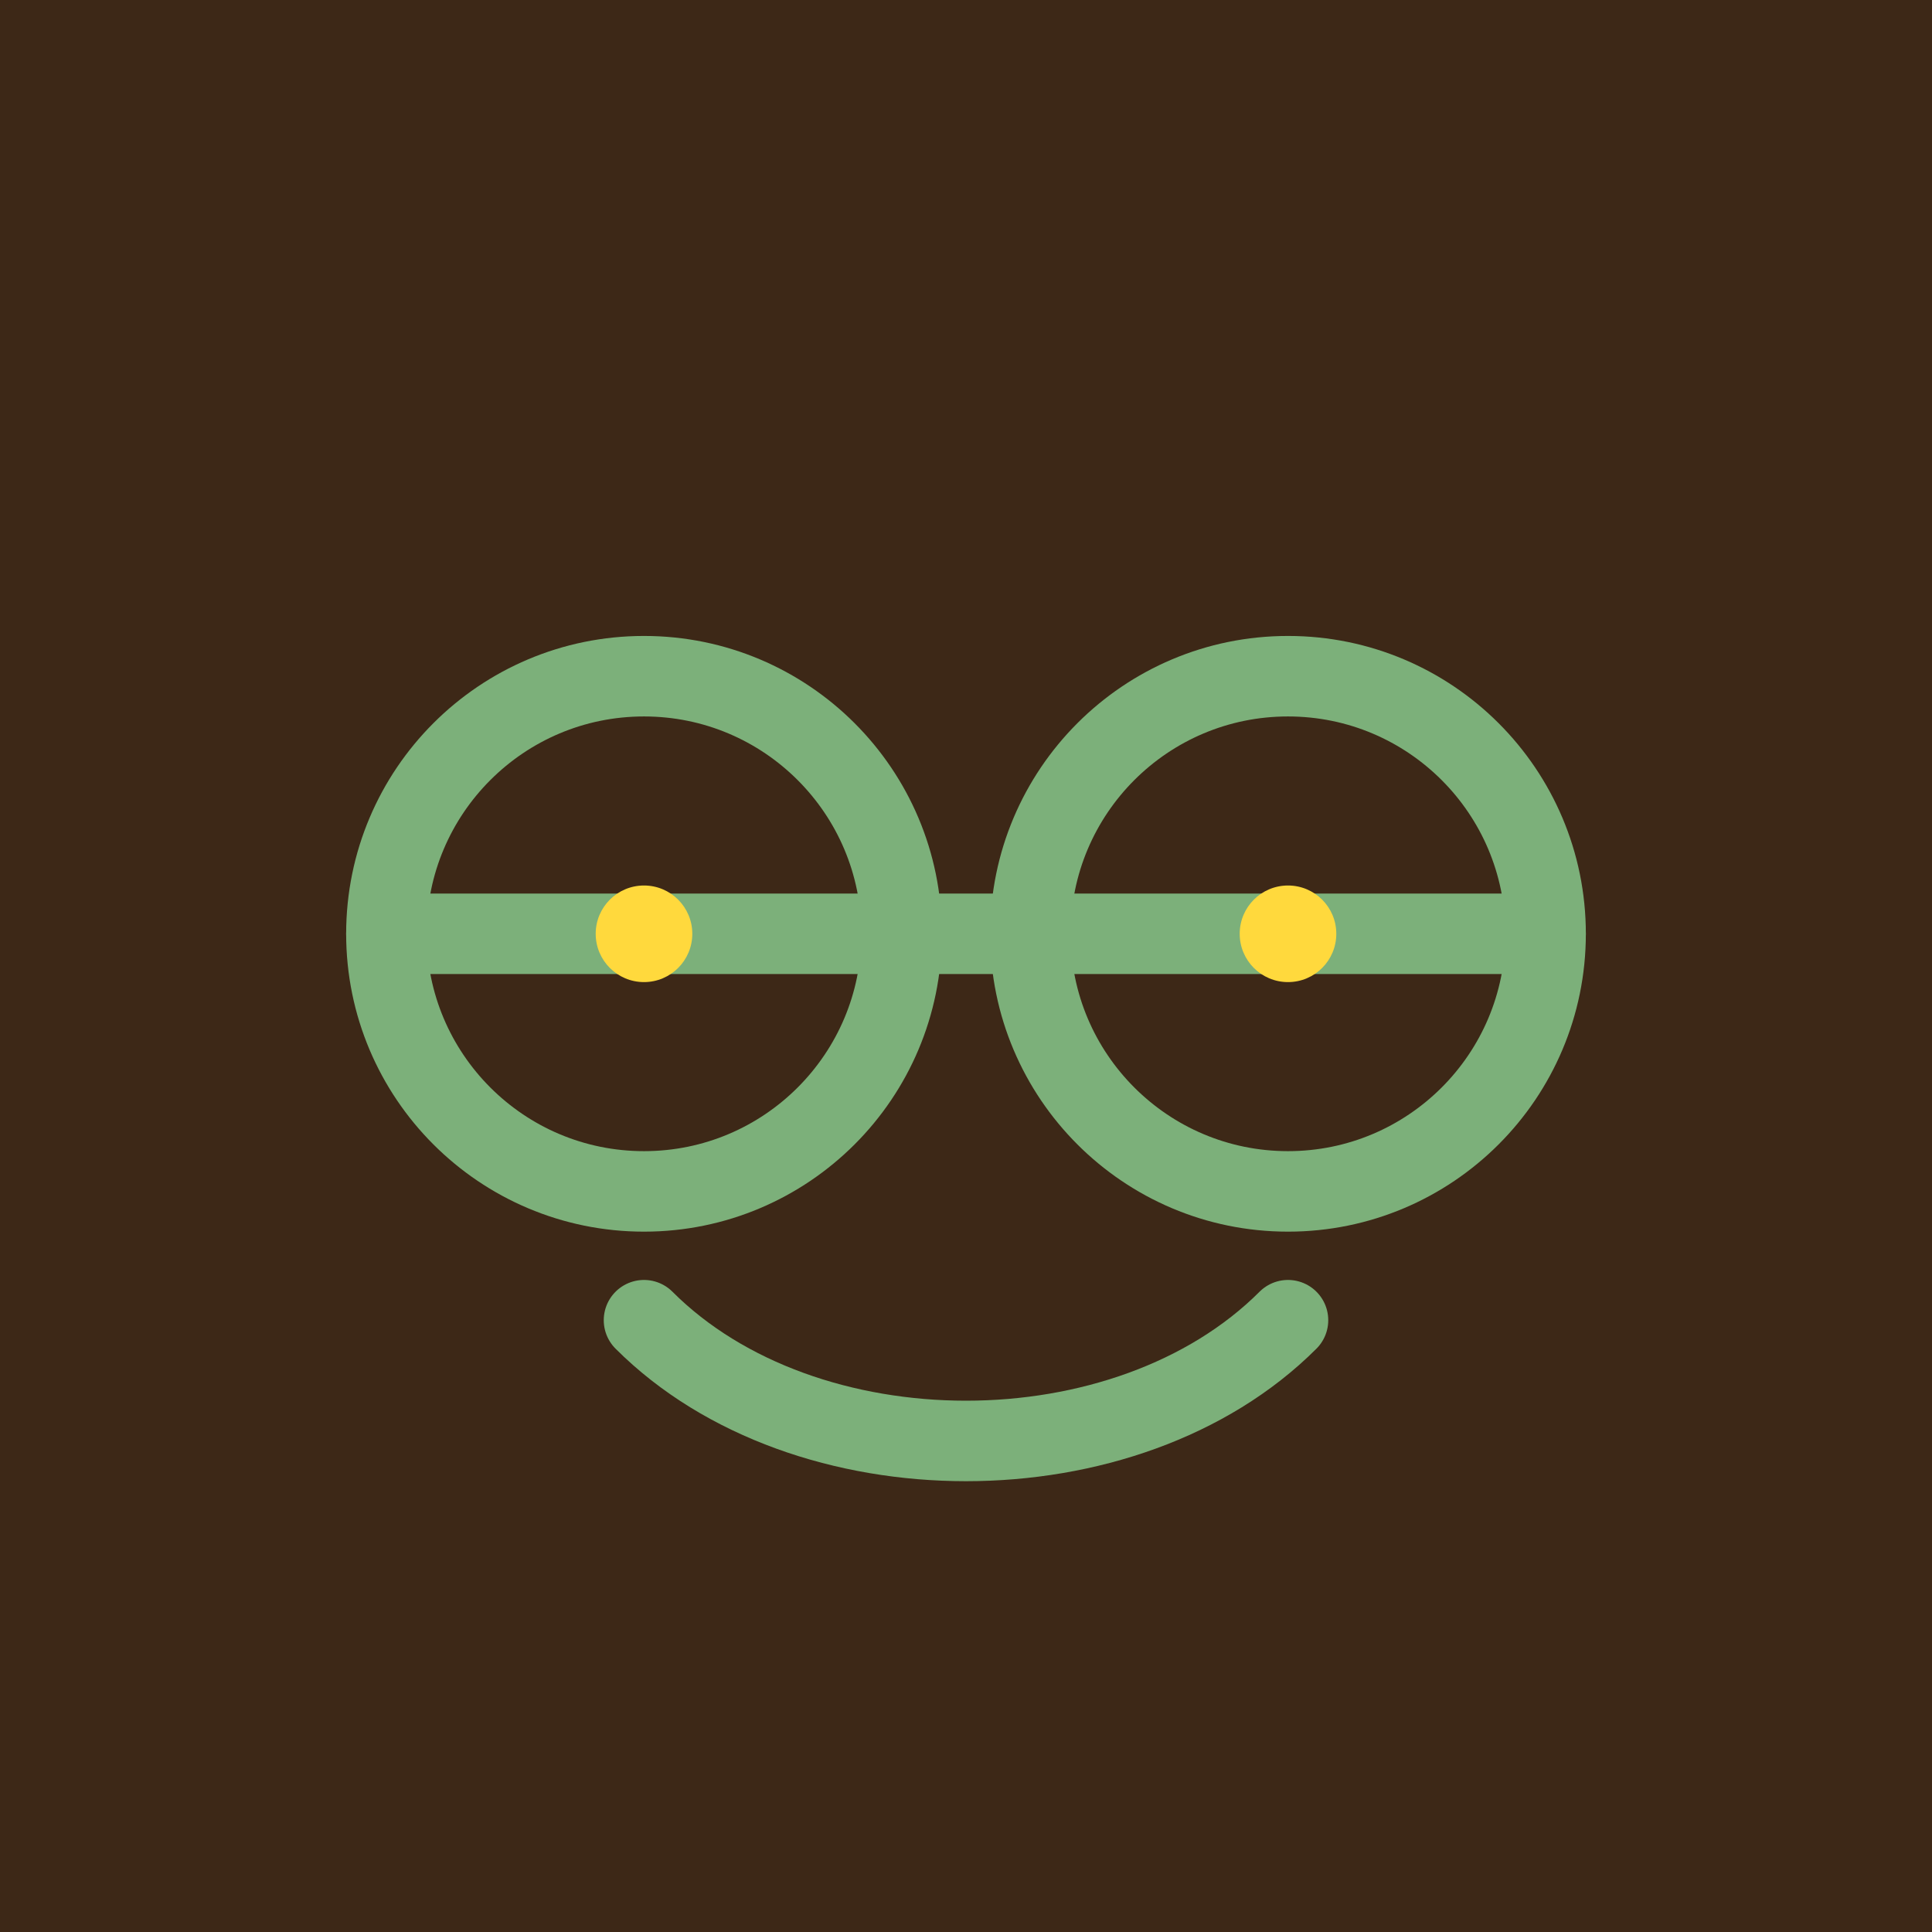
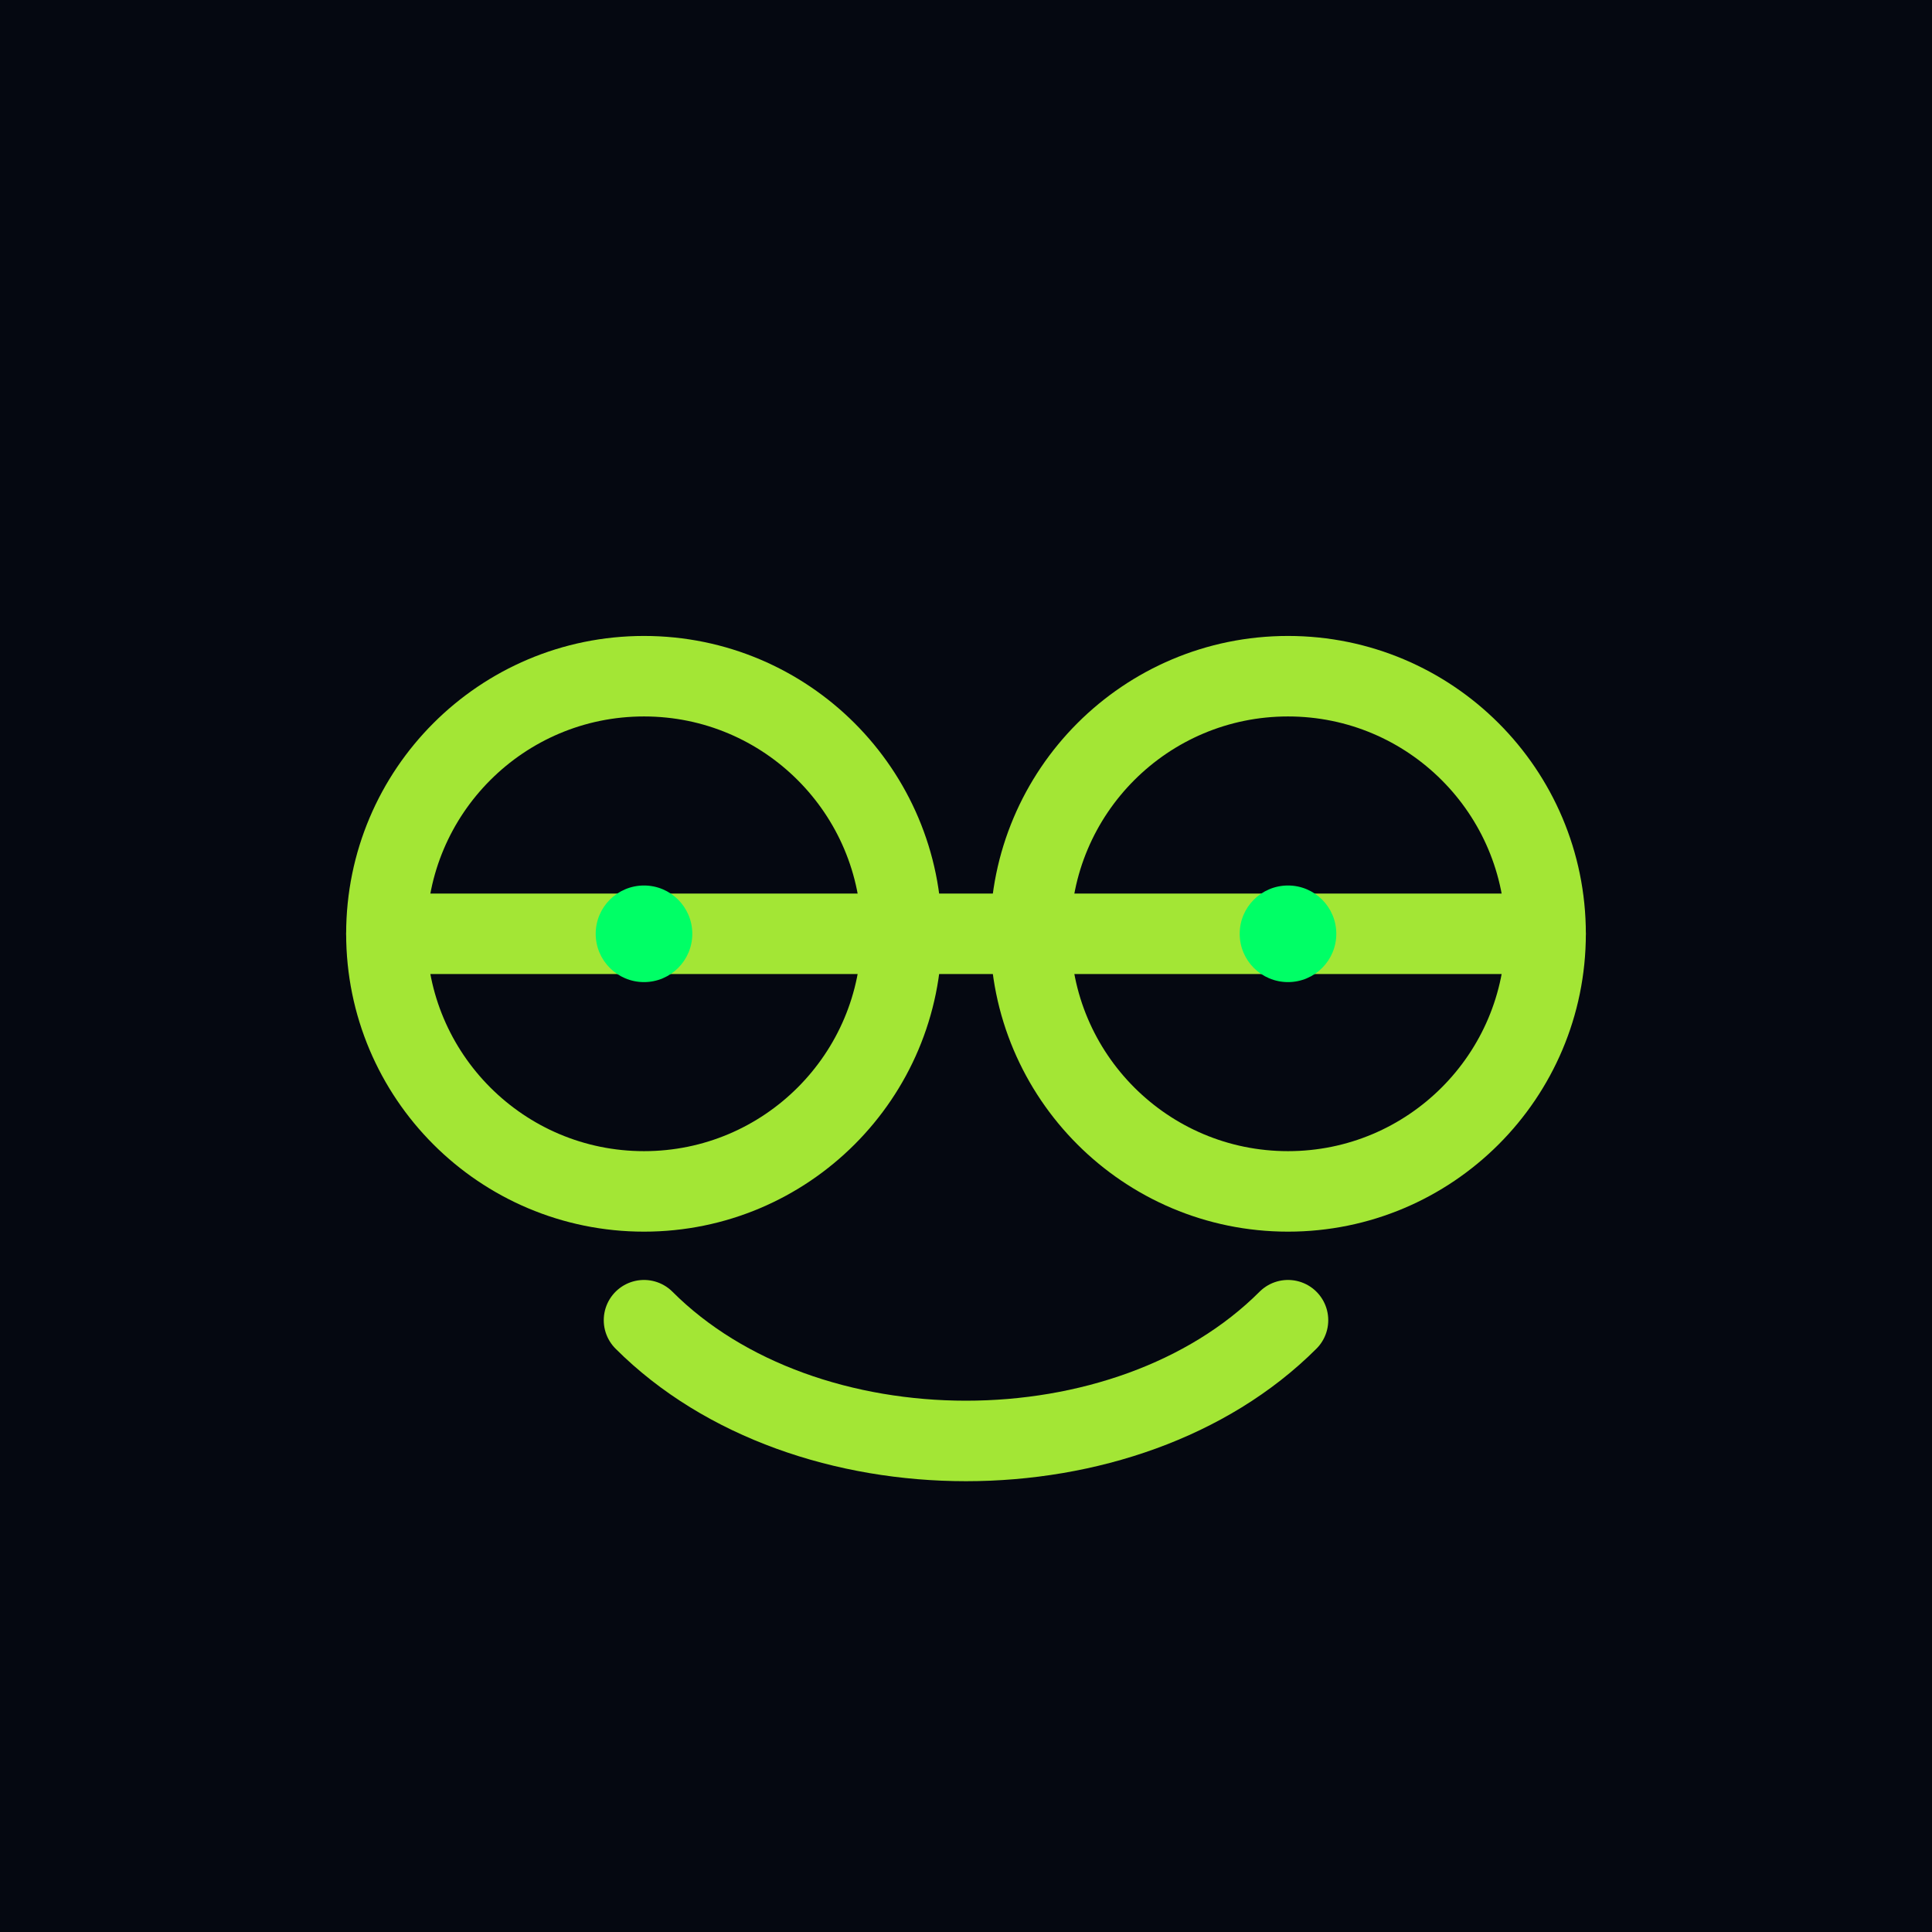
<svg xmlns="http://www.w3.org/2000/svg" viewBox="0 0 120 120" width="120" height="120" role="img" aria-label="AntiMEVLiq double bowline">
-   <rect width="120" height="120" fill="#3D2817" />
-   <g fill="none" stroke="#7CB07A" stroke-width="5" stroke-linecap="round">
+   <rect width="120" height="120" fill="#050811" />
+   <g fill="none" stroke="#A3E635" stroke-width="5" stroke-linecap="round">
    <circle cx="40" cy="58" r="16" />
    <circle cx="80" cy="58" r="16" />
    <path d="M24 58 L 96 58" />
    <path d="M40 82 C 50 92, 70 92, 80 82" />
  </g>
-   <circle cx="40" cy="58" r="3" fill="#FFD93D" />
-   <circle cx="80" cy="58" r="3" fill="#FFD93D" />
+   <circle cx="40" cy="58" r="3" fill="#00FF66" />
+   <circle cx="80" cy="58" r="3" fill="#00FF66" />
</svg>
